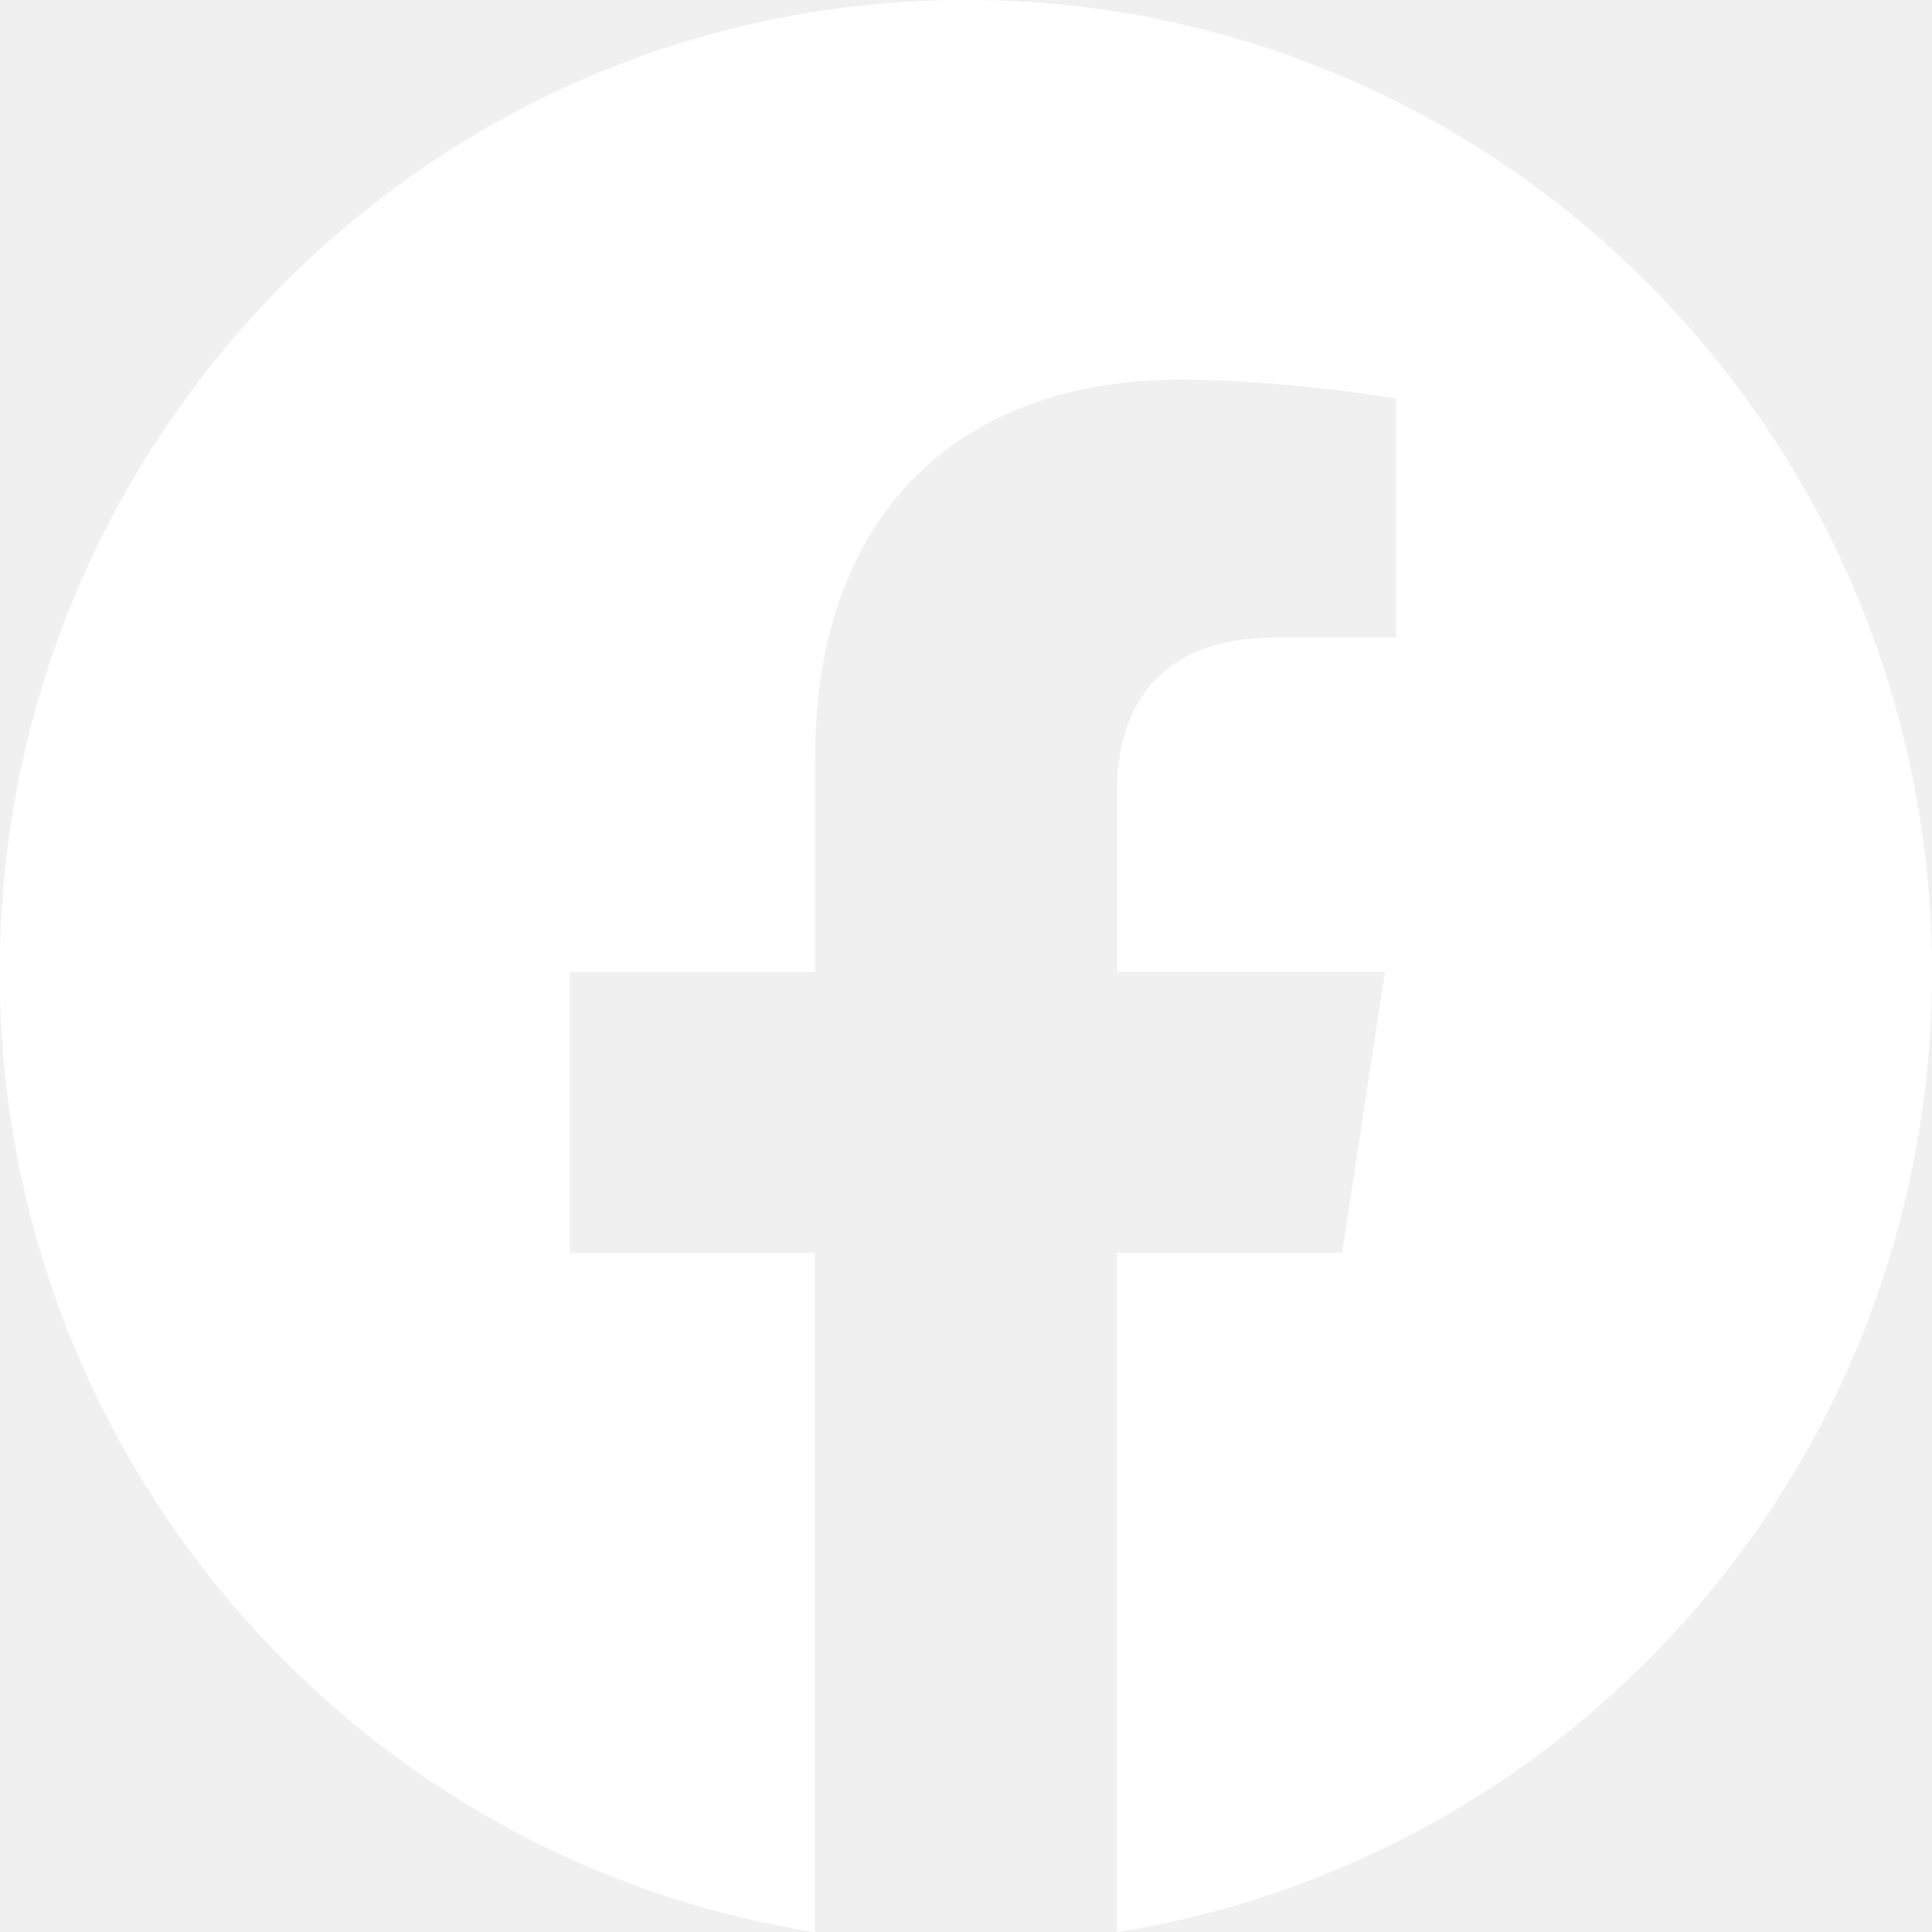
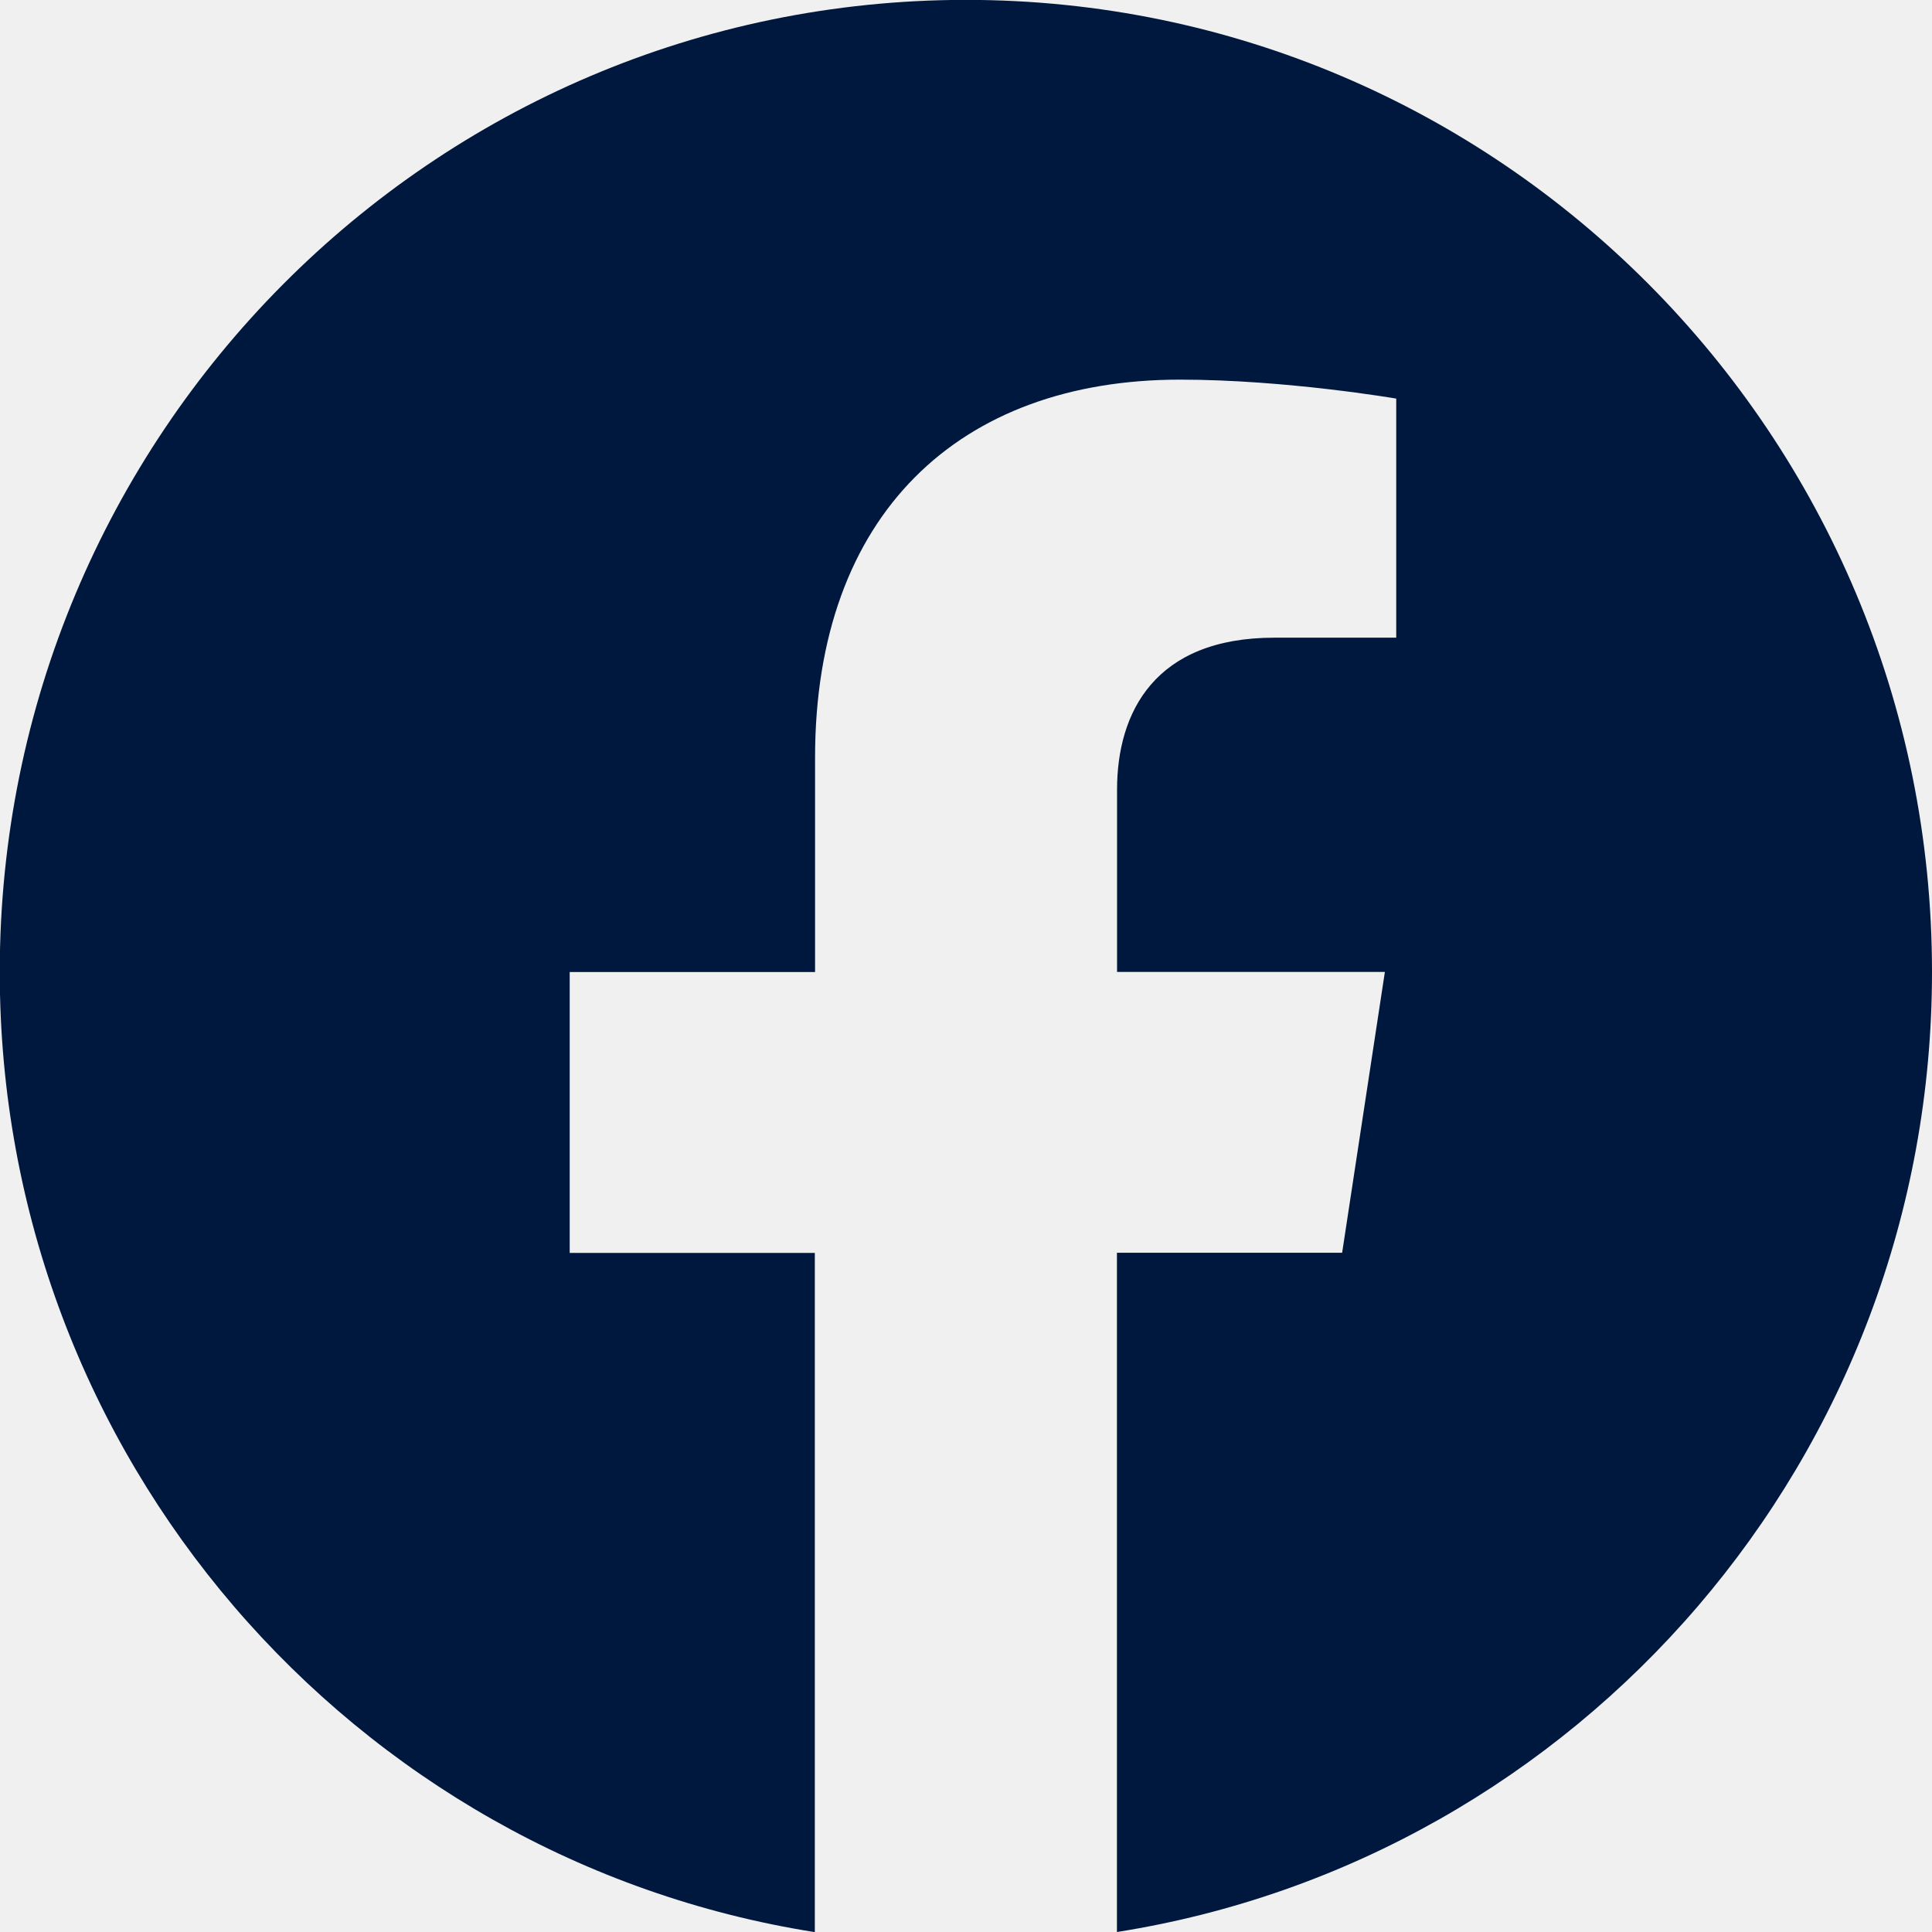
- <svg xmlns="http://www.w3.org/2000/svg" width="16" height="16" fill="white" class="bi bi-facebook" viewBox="0 0 16 16">
+ <svg xmlns="http://www.w3.org/2000/svg" width="16" height="16" fill="#00183d" class="bi bi-facebook" viewBox="0 0 16 16">
  <path d="M16 8.049c0-4.446-3.582-8.05-8-8.05C3.58 0-.002 3.603-.002 8.05c0 4.017 2.926 7.347 6.75 7.951v-5.625h-2.03V8.05H6.75V6.275c0-2.017 1.195-3.131 3.022-3.131.876 0 1.791.157 1.791.157v1.98h-1.009c-.993 0-1.303.621-1.303 1.258v1.51h2.218l-.354 2.326H9.25V16c3.824-.604 6.75-3.934 6.75-7.951z" />
</svg>
